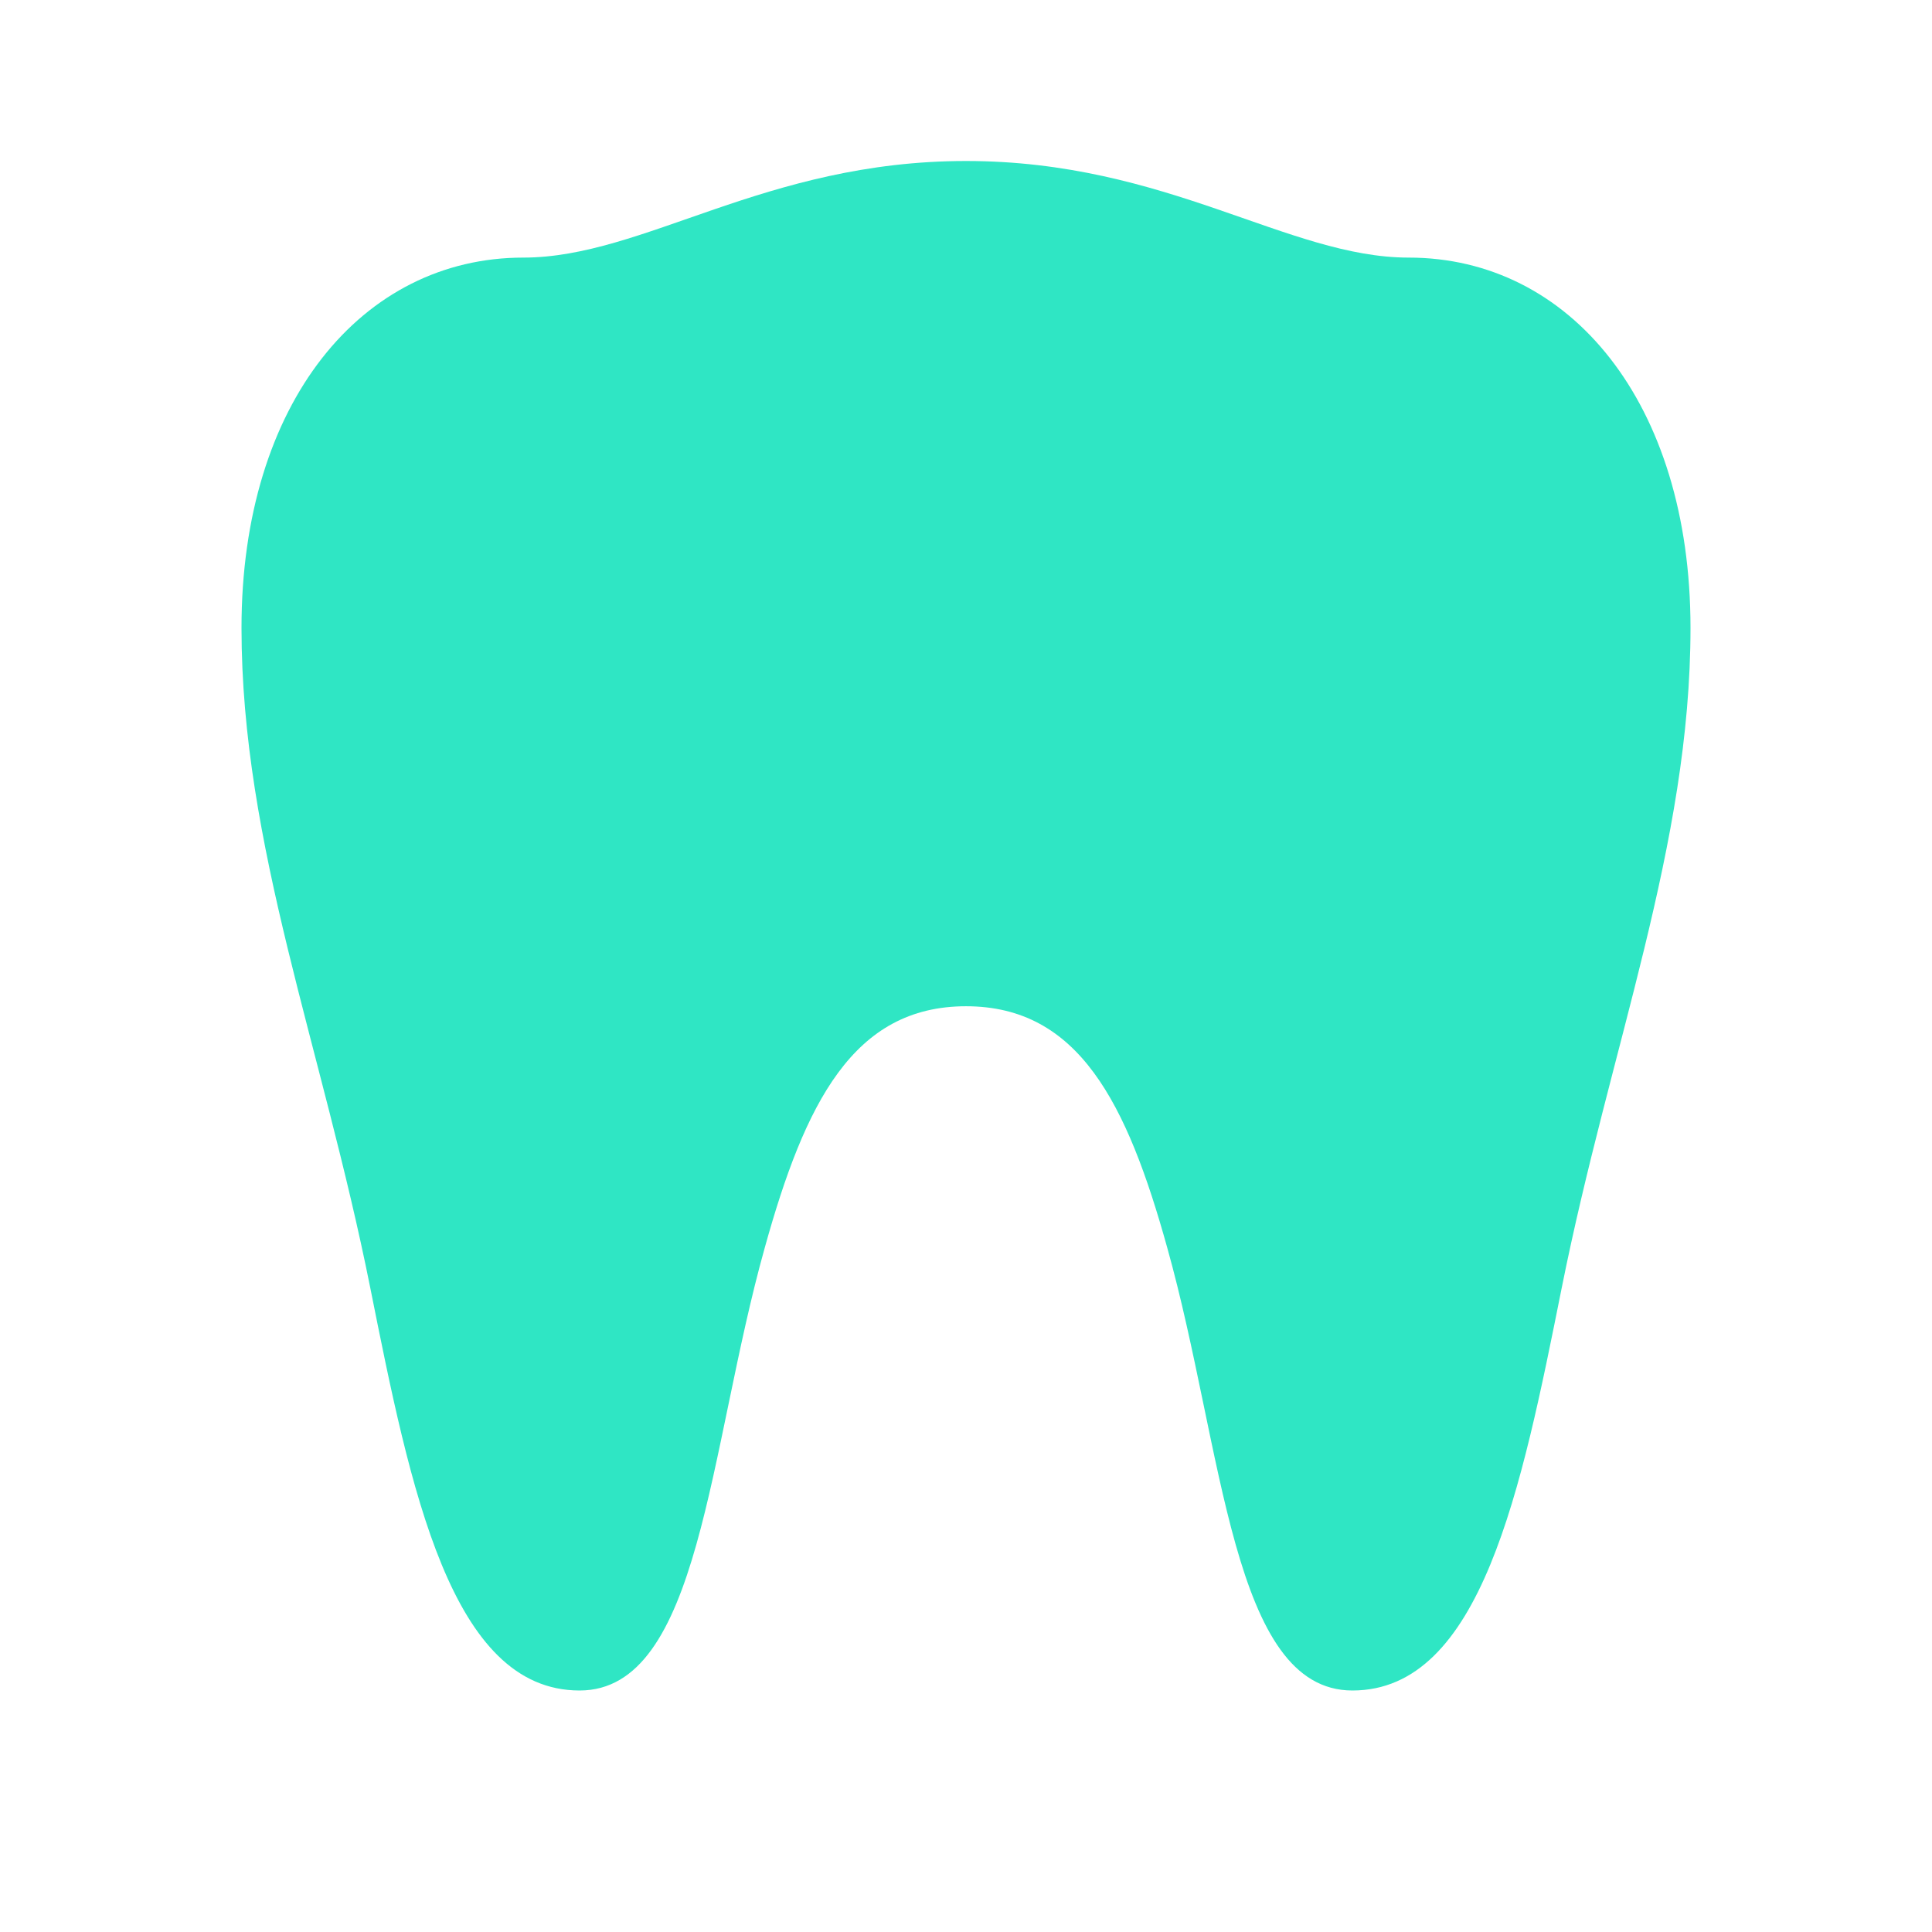
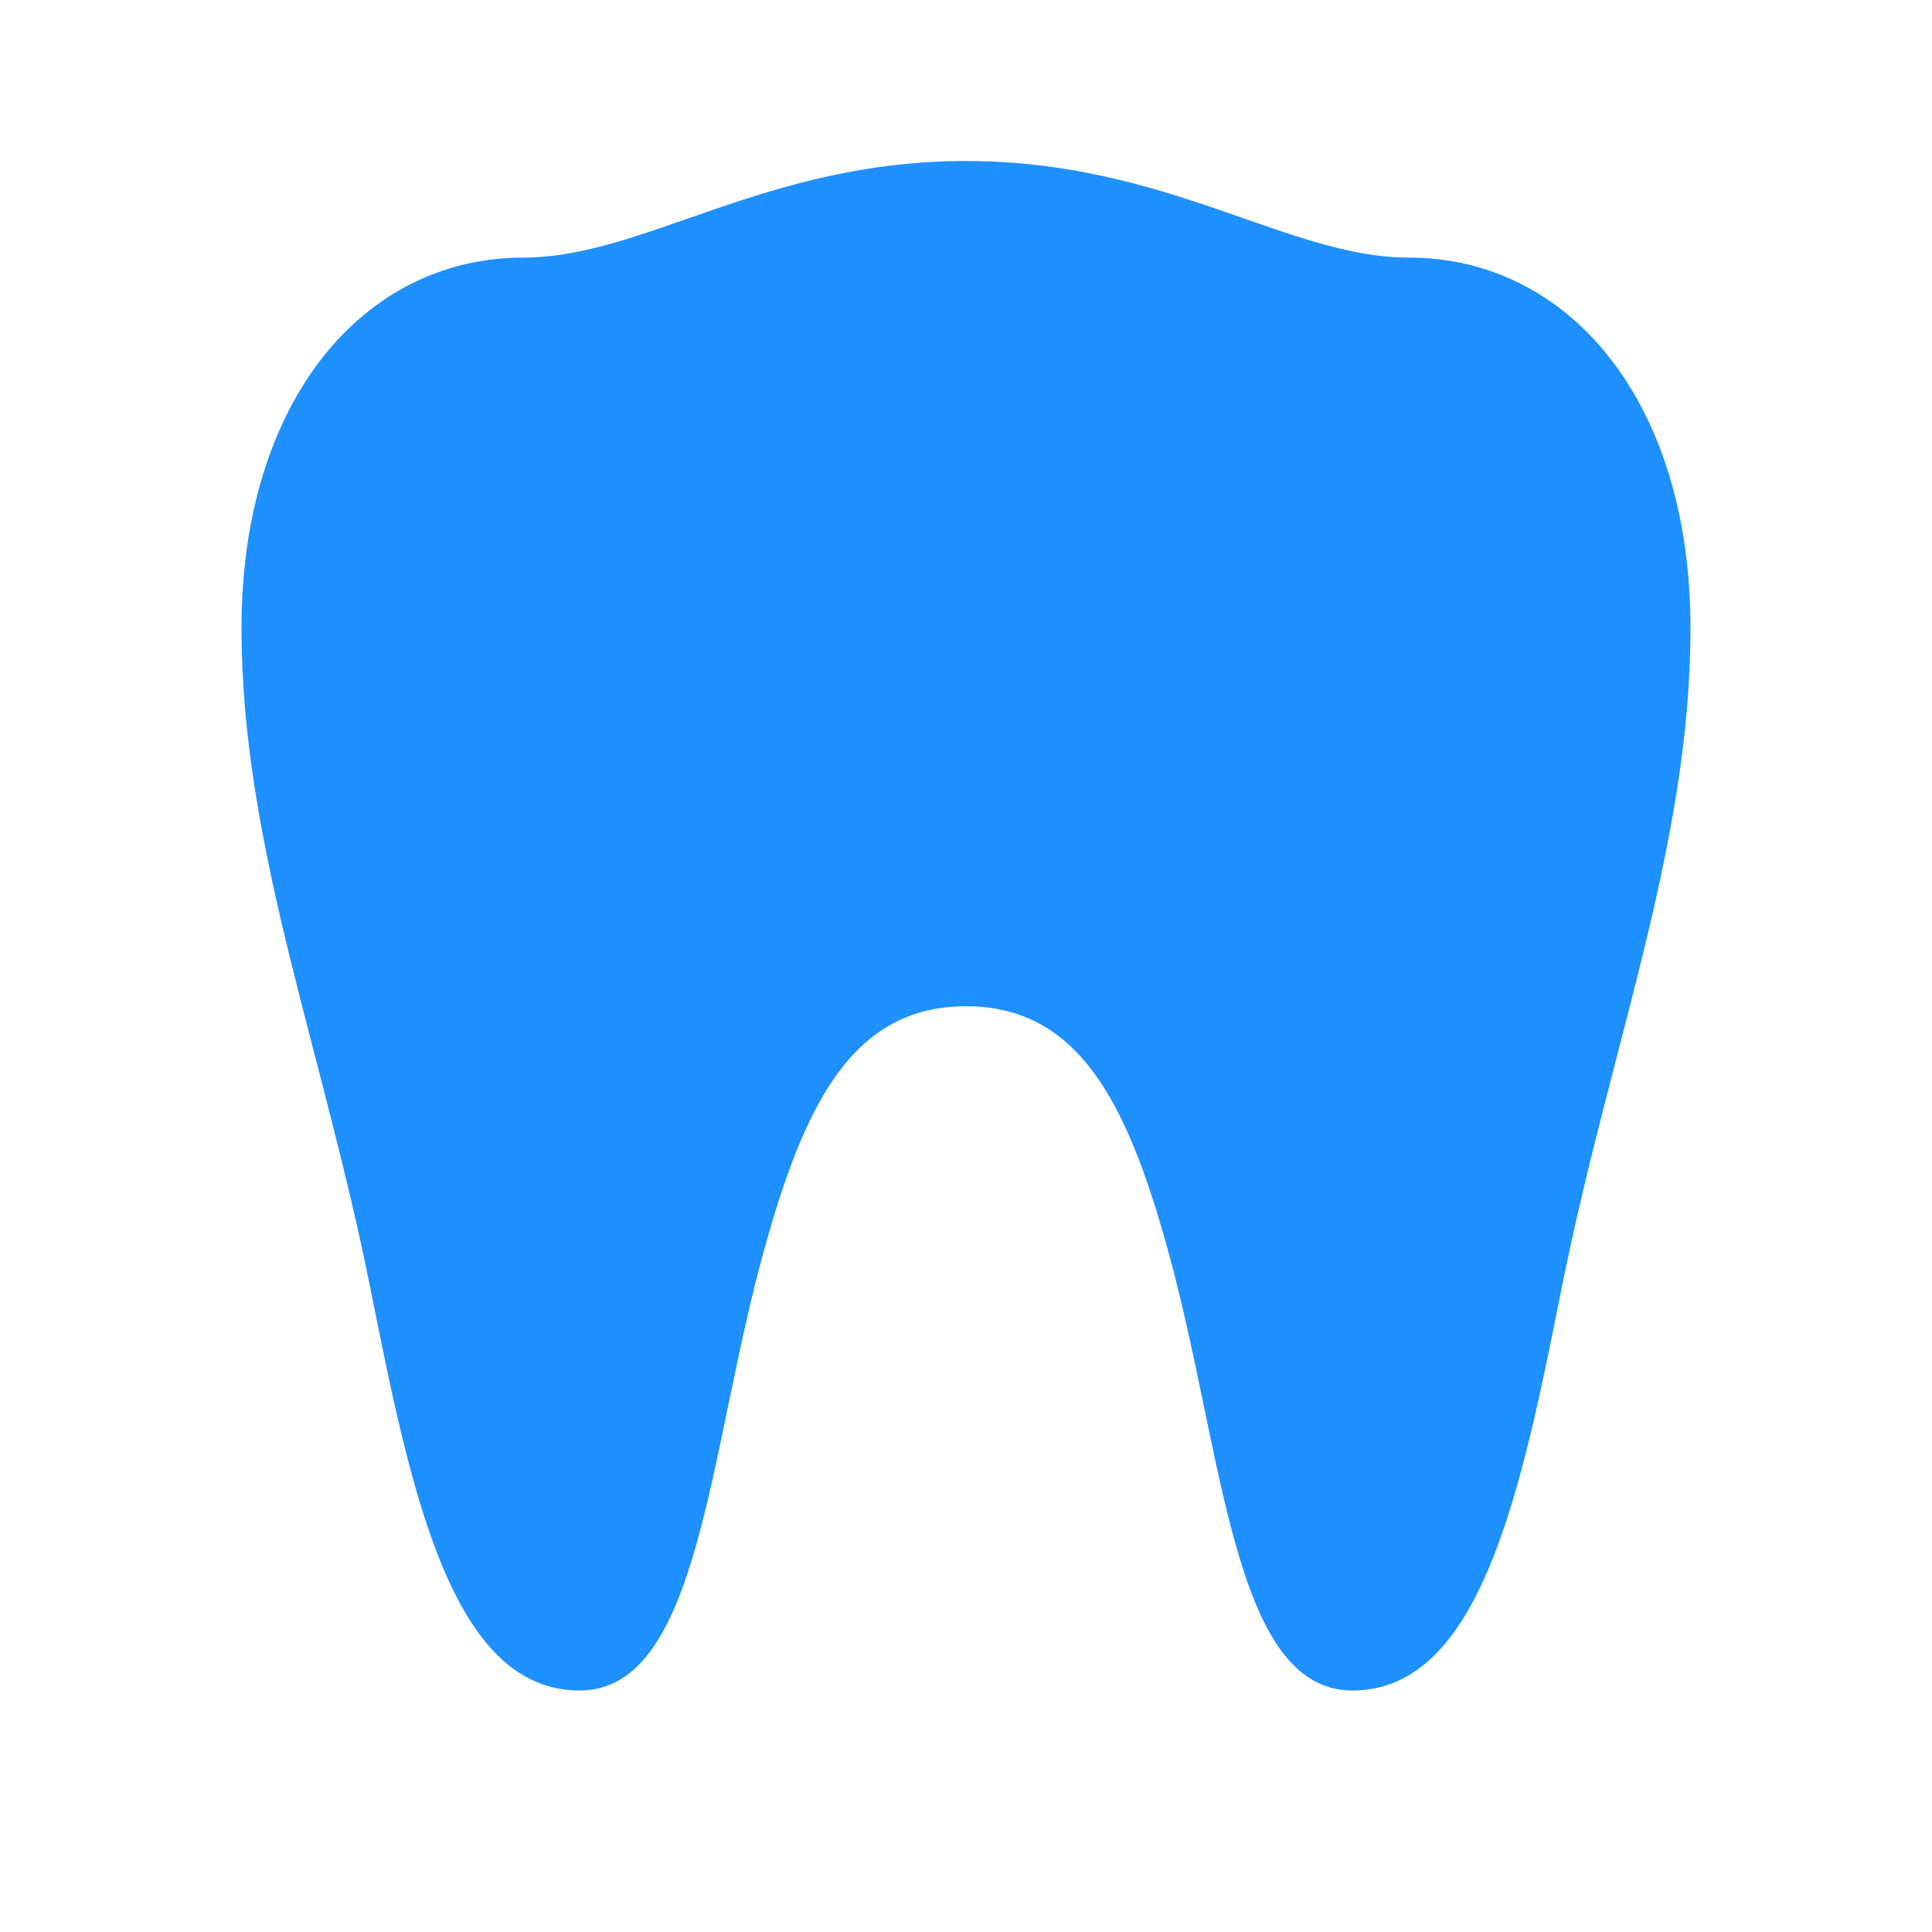
<svg xmlns="http://www.w3.org/2000/svg" viewBox="0 0 24 24" fill="none">
-   <path d="M12 2C9.5 2 8 3.2 6.5 3.2C4.5 3.2 3 5 3 7.8C3 10.5 4 13 4.6 16C5.1 18.5 5.6 21 7.2 21C8.7 21 8.8 18 9.5 15.5C10 13.7 10.6 12.5 12 12.5C13.4 12.5 14 13.7 14.5 15.5C15.2 18 15.3 21 16.8 21C18.4 21 18.9 18.5 19.4 16C20 13 21 10.5 21 7.8C21 5 19.5 3.2 17.5 3.2C16 3.2 14.5 2 12 2Z" fill="#2FE6C4" />
+   <path d="M12 2C9.5 2 8 3.2 6.5 3.2C4.5 3.2 3 5 3 7.8C3 10.5 4 13 4.6 16C5.1 18.5 5.6 21 7.2 21C8.7 21 8.8 18 9.5 15.5C10 13.7 10.6 12.5 12 12.5C13.4 12.5 14 13.7 14.5 15.5C15.2 18 15.3 21 16.8 21C18.4 21 18.9 18.5 19.4 16C20 13 21 10.5 21 7.8C21 5 19.5 3.2 17.5 3.2C16 3.2 14.5 2 12 2Z" fill="#1E90FF" />
</svg>
